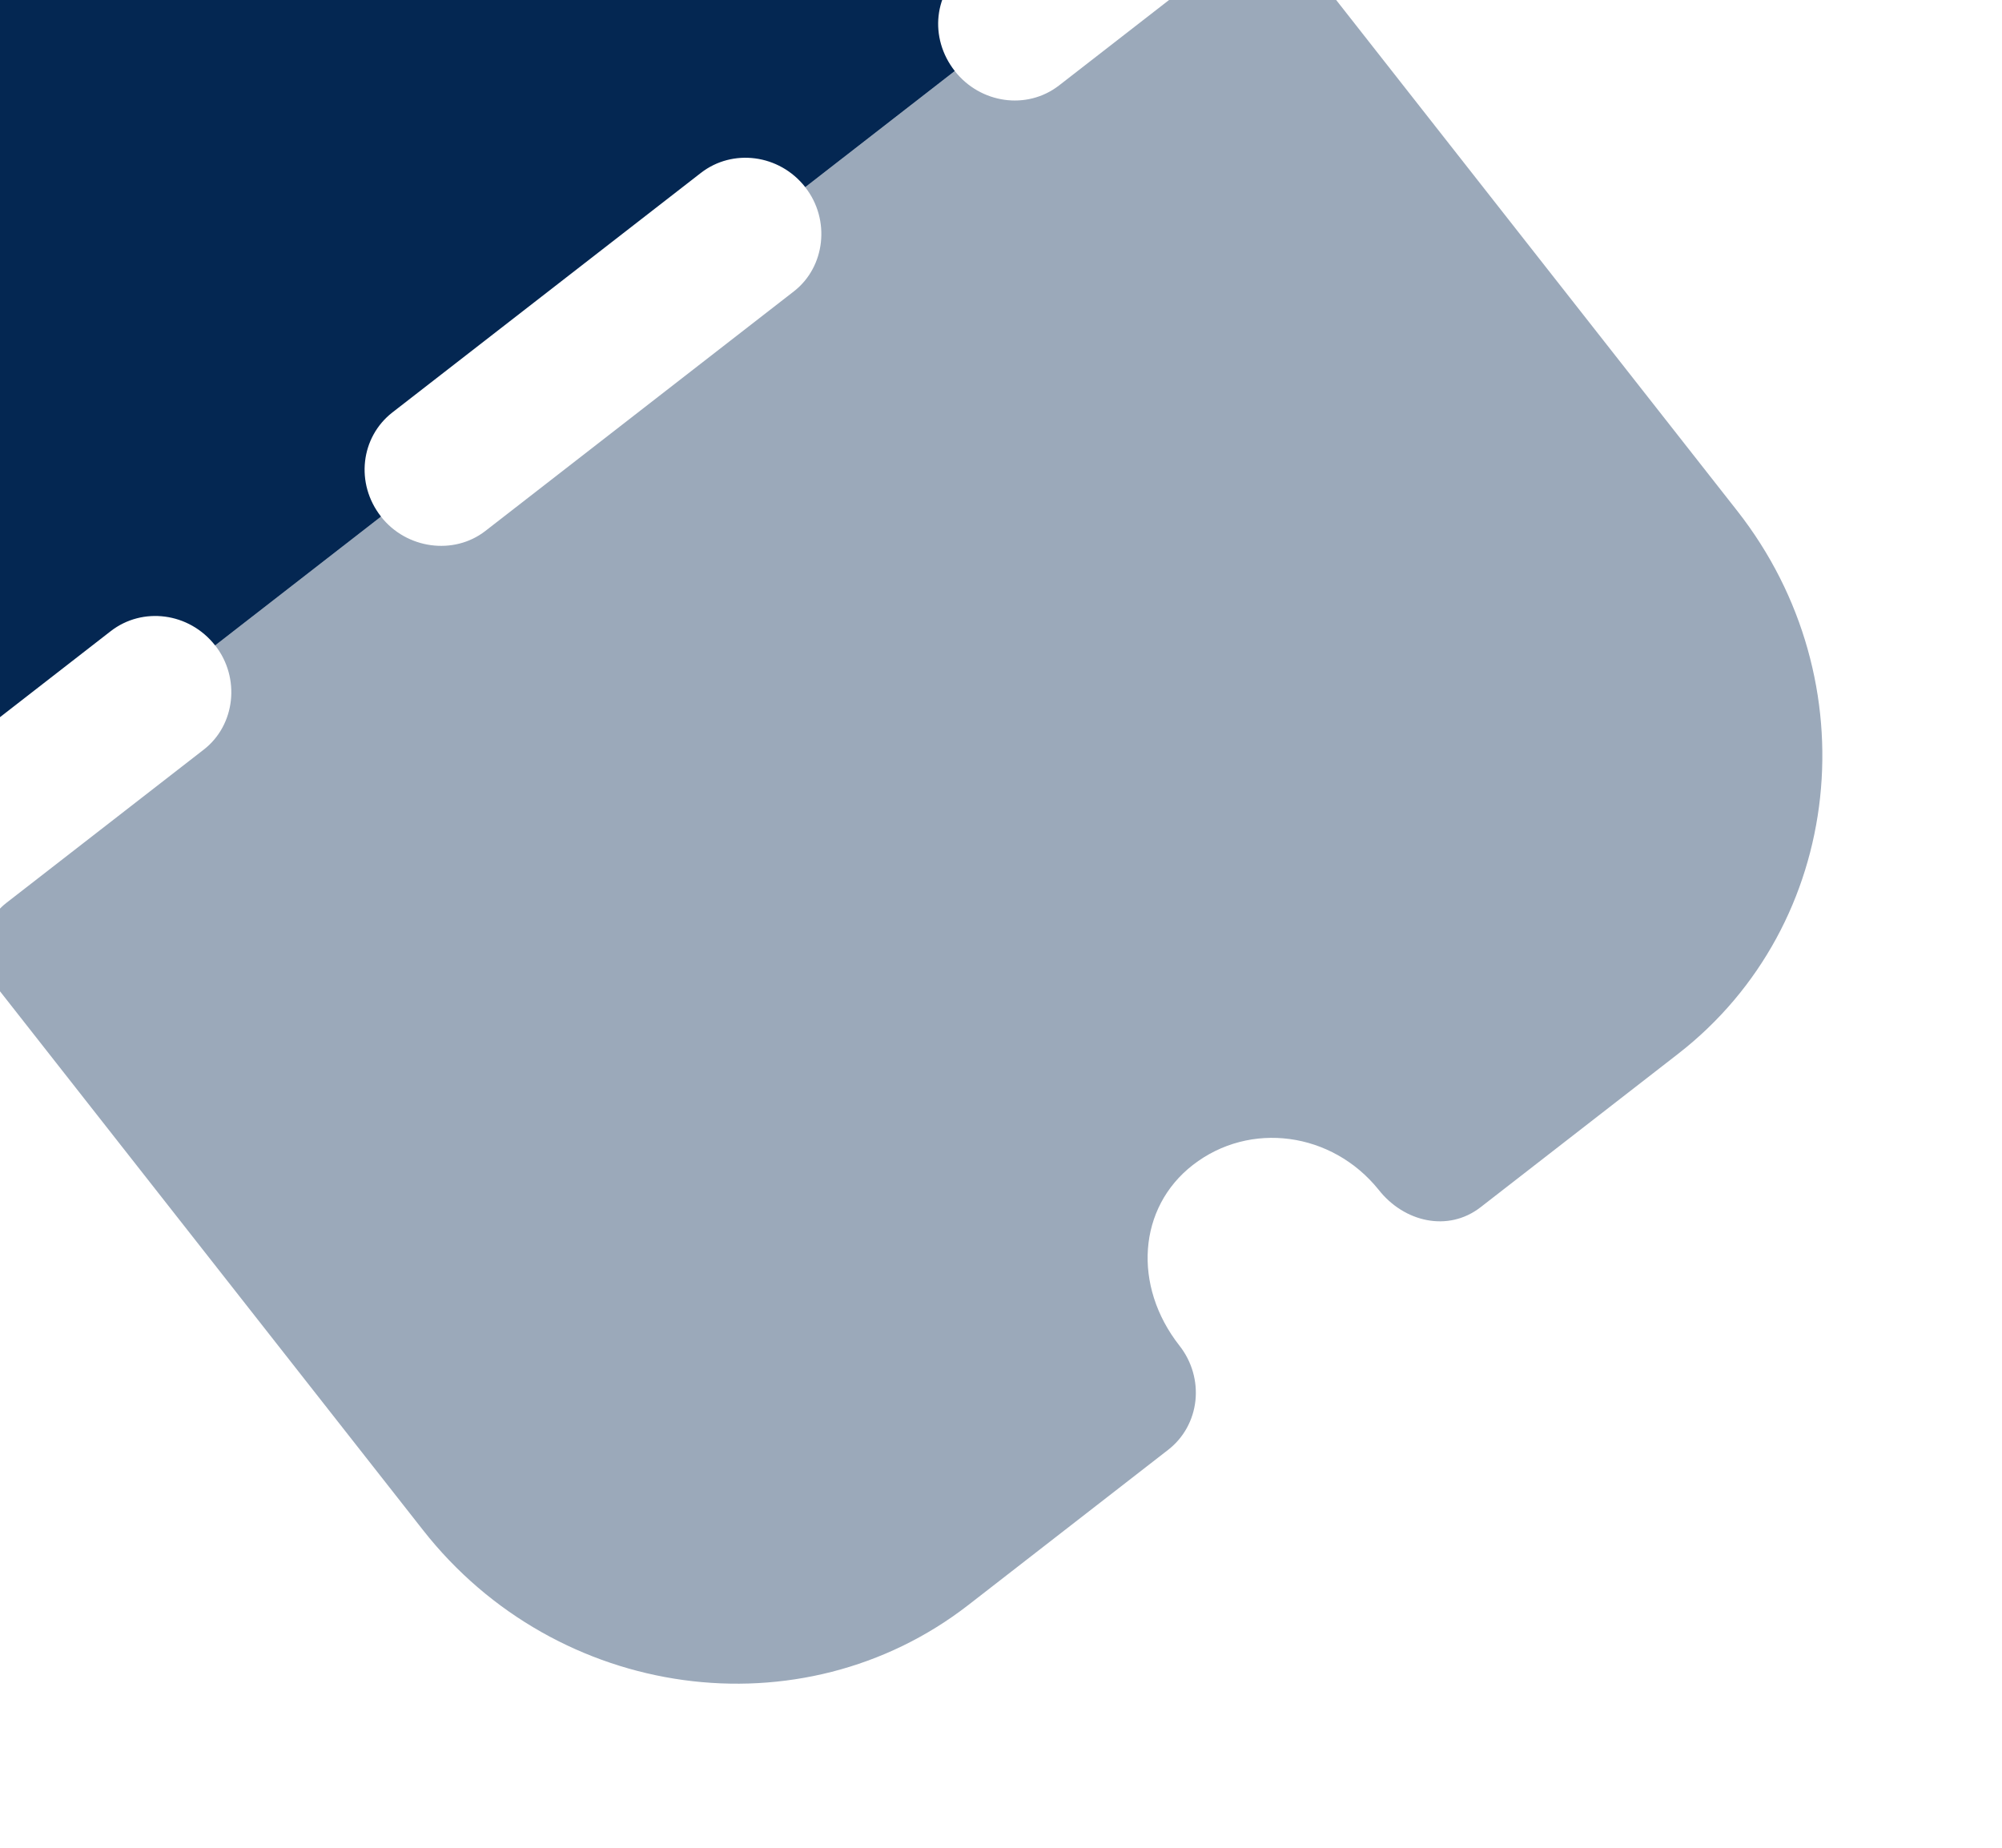
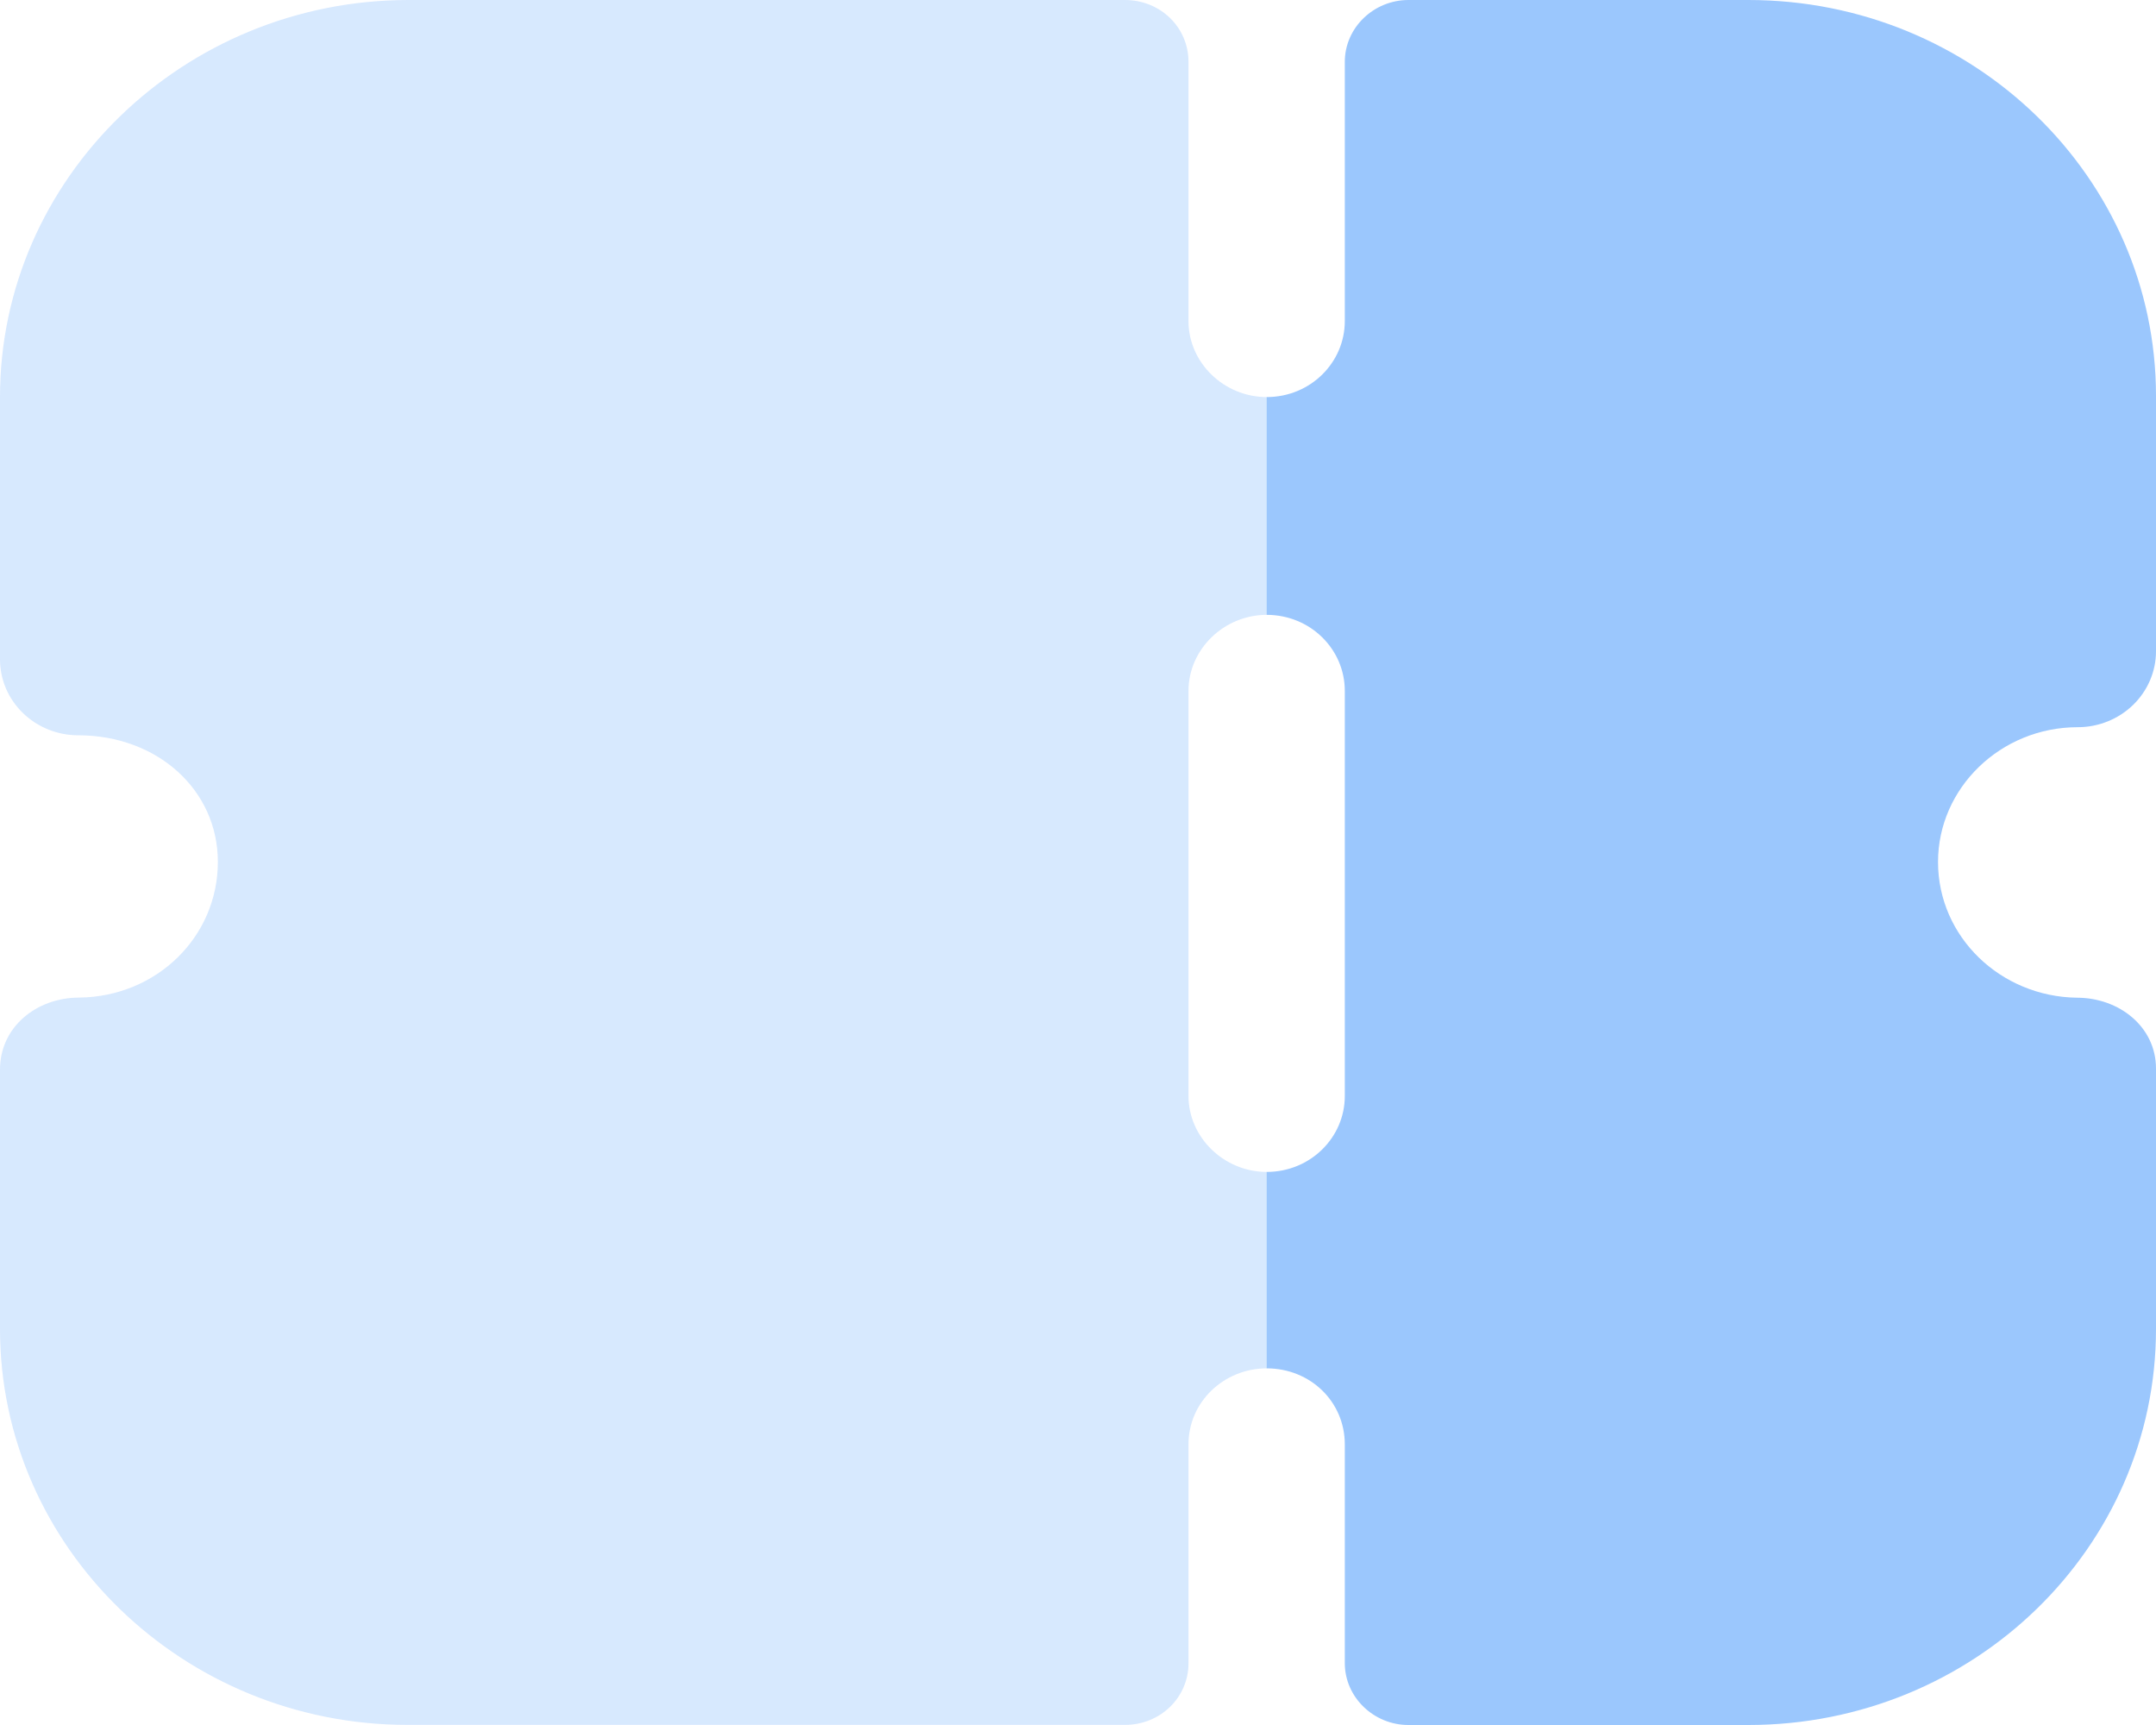
- <svg xmlns="http://www.w3.org/2000/svg" width="52" height="48" viewBox="0 0 52 48" fill="none">
-   <path opacity="0.4" d="M9.896 13.421L5.589 16.766C6.249 17.607 6.115 18.834 5.294 19.472L0.165 23.455C-0.518 23.986 -0.622 24.958 -0.075 25.656L10.988 39.749C14.466 44.181 20.825 45.054 25.154 41.692L30.341 37.663C30.744 37.351 30.995 36.891 31.05 36.386C31.104 35.882 30.958 35.368 30.636 34.958C29.412 33.399 29.56 31.369 30.982 30.264C32.467 29.111 34.599 29.403 35.809 30.907C36.469 31.748 37.613 32.015 38.455 31.362L43.586 27.377C47.913 24.016 48.585 17.682 45.123 13.271L34.044 -0.843C33.496 -1.54 32.518 -1.672 31.839 -1.145L27.51 2.218C26.671 2.87 25.46 2.687 24.8 1.846L20.915 4.863C21.575 5.704 21.439 6.932 20.62 7.569L12.607 13.793C11.785 14.431 10.556 14.262 9.896 13.421Z" fill="#042752" />
-   <path d="M4.413 -3.587C5.896 -4.738 6.111 -6.887 4.956 -8.4C4.296 -9.241 4.313 -10.41 5.135 -11.048L10.283 -15.047C14.613 -18.41 20.937 -17.543 24.415 -13.111L29.665 -6.424C30.196 -5.747 30.104 -4.75 29.423 -4.221L25.095 -0.861C24.254 -0.207 24.124 0.983 24.8 1.845L20.916 4.862C20.24 4.001 19.025 3.854 18.206 4.491L10.192 10.714C9.369 11.354 9.221 12.558 9.897 13.42L5.588 16.767C4.911 15.905 3.699 15.757 2.877 16.395L-2.249 20.377C-2.932 20.908 -3.924 20.753 -4.456 20.076L-9.705 13.389C-13.184 8.957 -12.496 2.644 -8.168 -0.717L-3.12 -4.638C-2.719 -4.949 -2.207 -5.082 -1.703 -5.011C-1.198 -4.942 -0.731 -4.676 -0.409 -4.266C0.782 -2.748 2.953 -2.452 4.413 -3.587Z" fill="#042752" />
+ <svg xmlns="http://www.w3.org/2000/svg" width="20" height="16" viewBox="0 0 20 16" fill="none">
+   <path opacity="0.4" d="M11.751 5.703V3.683C11.354 3.683 11.025 3.364 11.025 2.979V0.574C11.025 0.253 10.764 0 10.435 0H3.791C1.702 0 0 1.653 0 3.683V6.115C0 6.304 0.077 6.483 0.213 6.614C0.348 6.745 0.532 6.82 0.725 6.82C1.46 6.82 2.021 7.327 2.021 7.994C2.021 8.691 1.451 9.245 0.735 9.253C0.338 9.253 0 9.526 0 9.92V12.326C0 14.355 1.702 15.999 3.781 15.999H10.435C10.764 15.999 11.025 15.745 11.025 15.427V13.396C11.025 13.003 11.354 12.692 11.751 12.692V10.87C11.354 10.87 11.025 10.55 11.025 10.165V6.408C11.025 6.022 11.354 5.703 11.751 5.703Z" fill="#9BC7FD" />
+   <path d="M17.978 7.995C17.978 8.69 18.558 9.244 19.265 9.254C19.661 9.254 20 9.526 20 9.911V12.326C20 14.356 18.307 16 16.218 16H13.065C12.746 16 12.475 15.745 12.475 15.426V13.397C12.475 13.002 12.156 12.692 11.75 12.692V10.87C12.156 10.87 12.475 10.55 12.475 10.166V6.408C12.475 6.022 12.156 5.703 11.75 5.703V3.683C12.156 3.683 12.475 3.363 12.475 2.978V0.574C12.475 0.254 12.746 0 13.065 0H16.218C18.307 0 20 1.644 20 3.673V6.041C20 6.229 19.922 6.408 19.787 6.539C19.651 6.67 19.468 6.745 19.274 6.745C18.558 6.745 17.978 7.31 17.978 7.995Z" fill="#9BC7FD" />
</svg>
